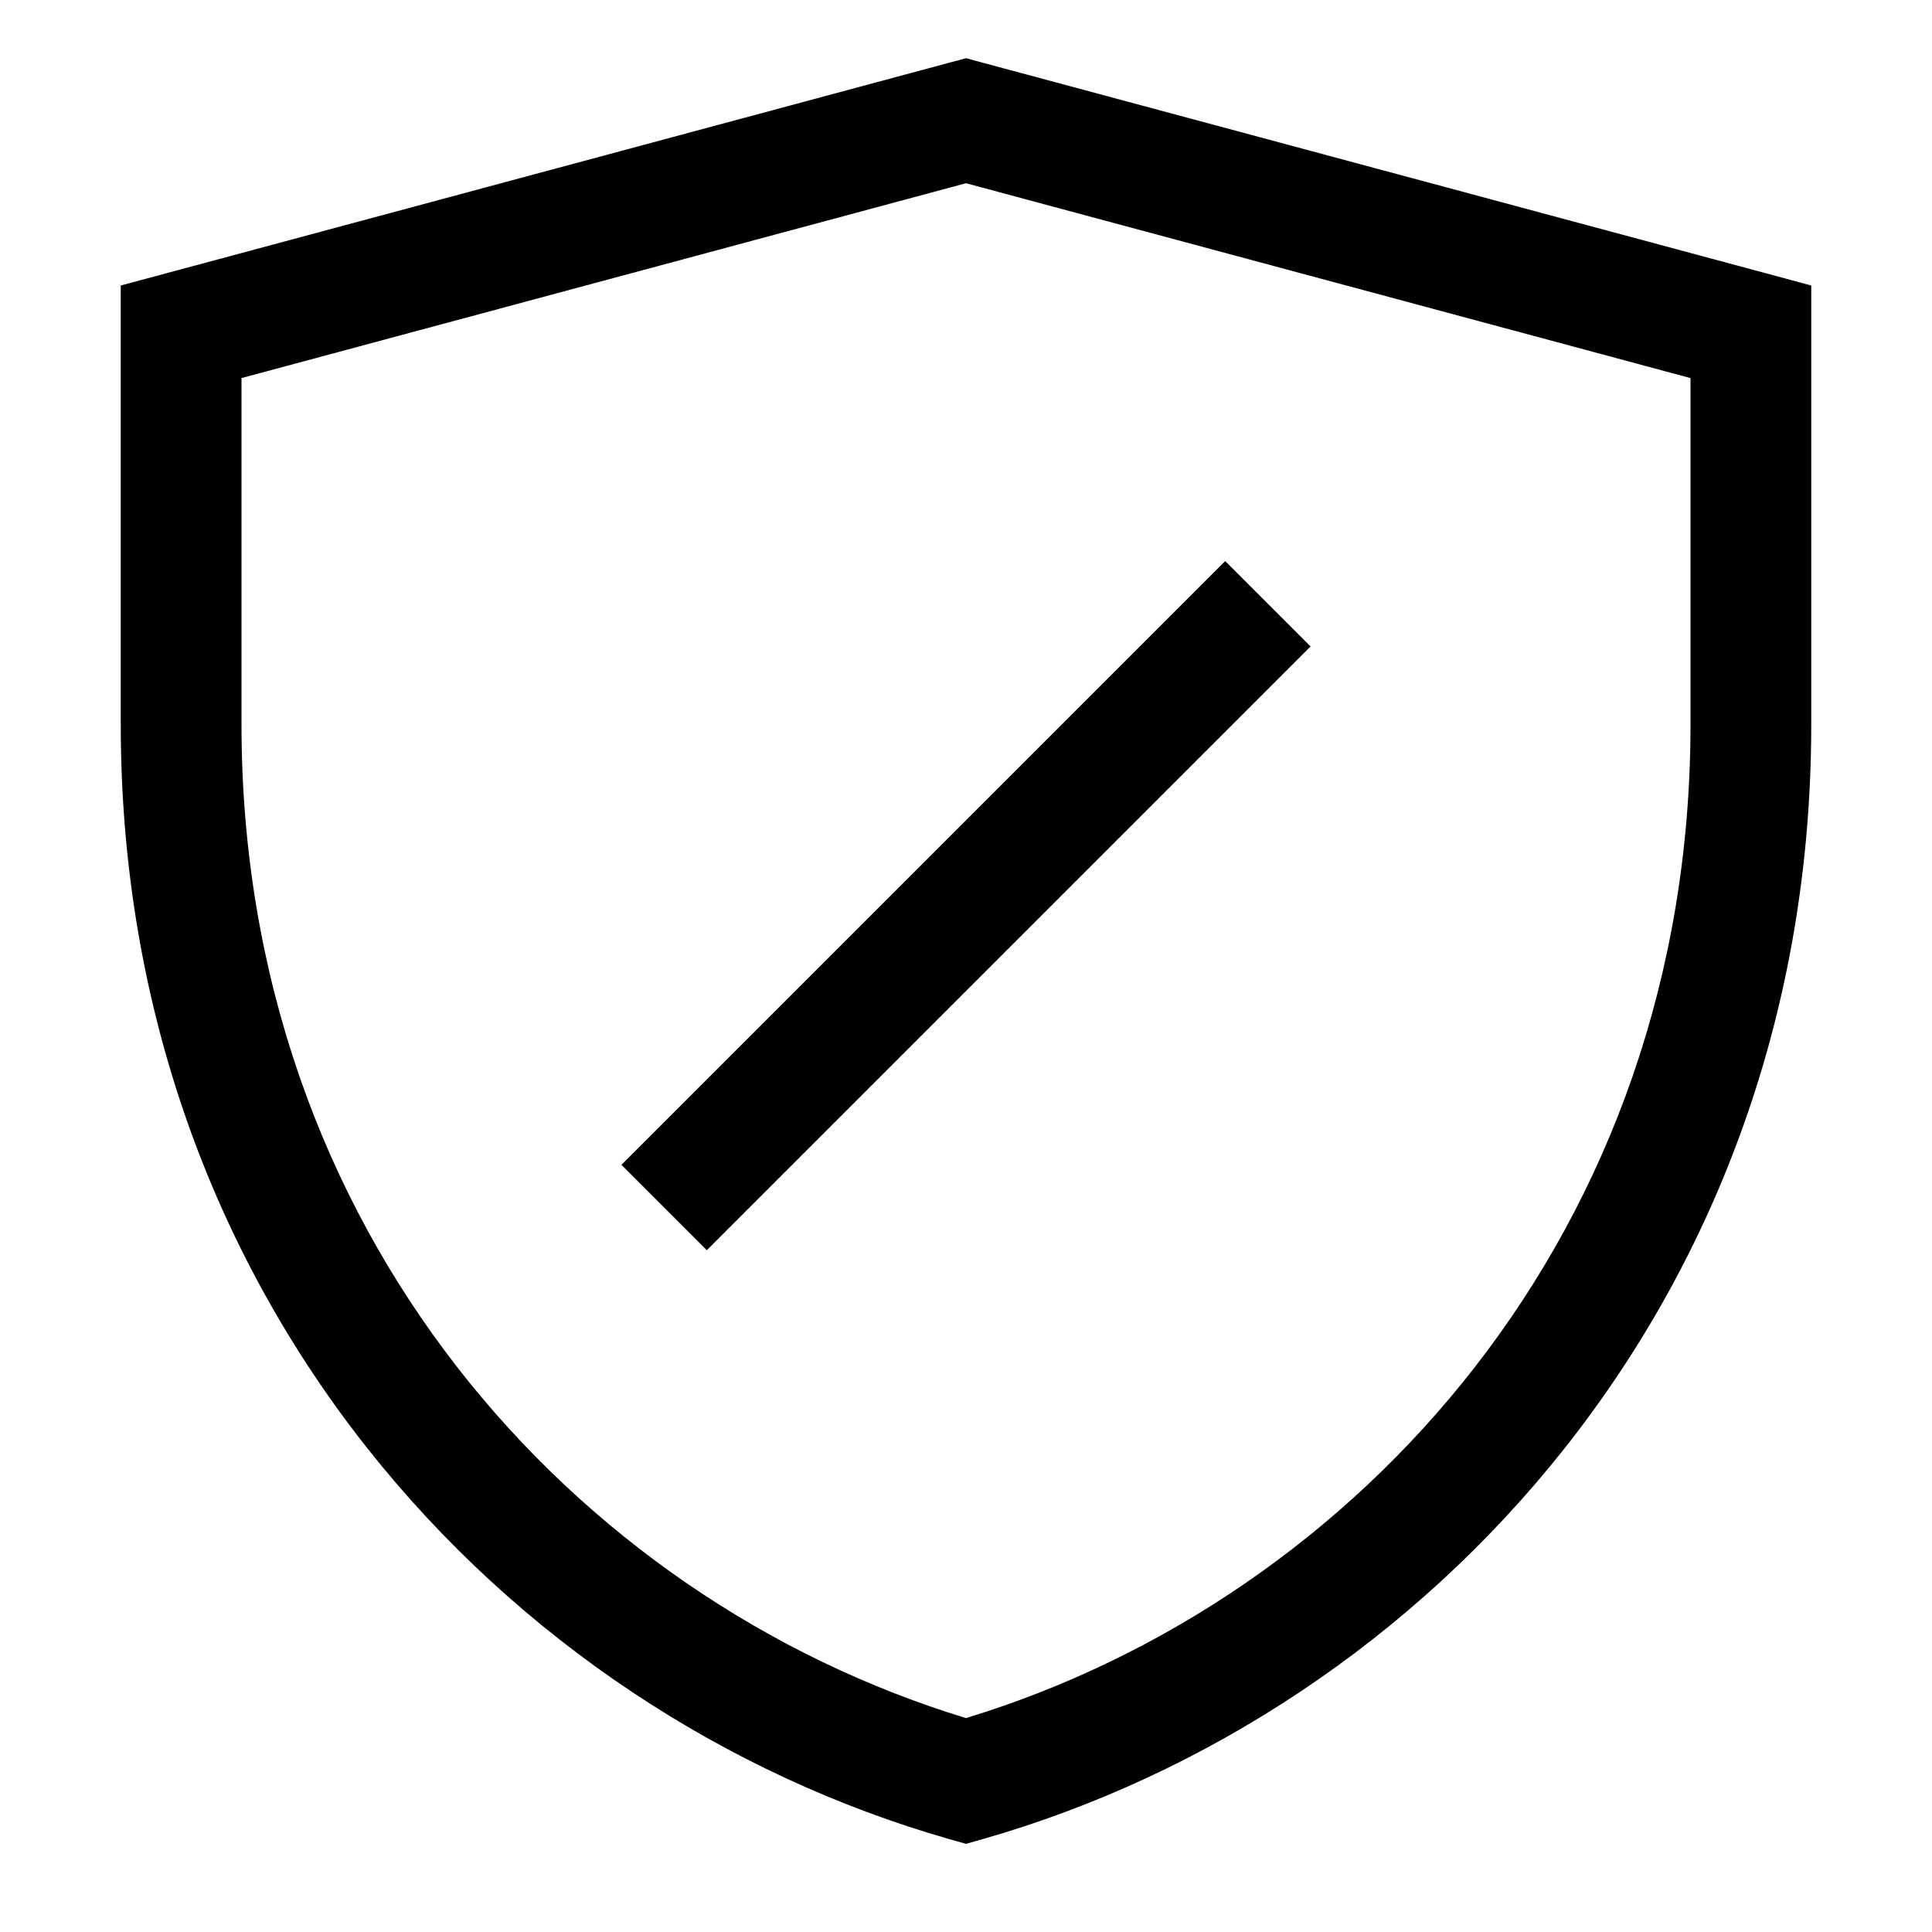
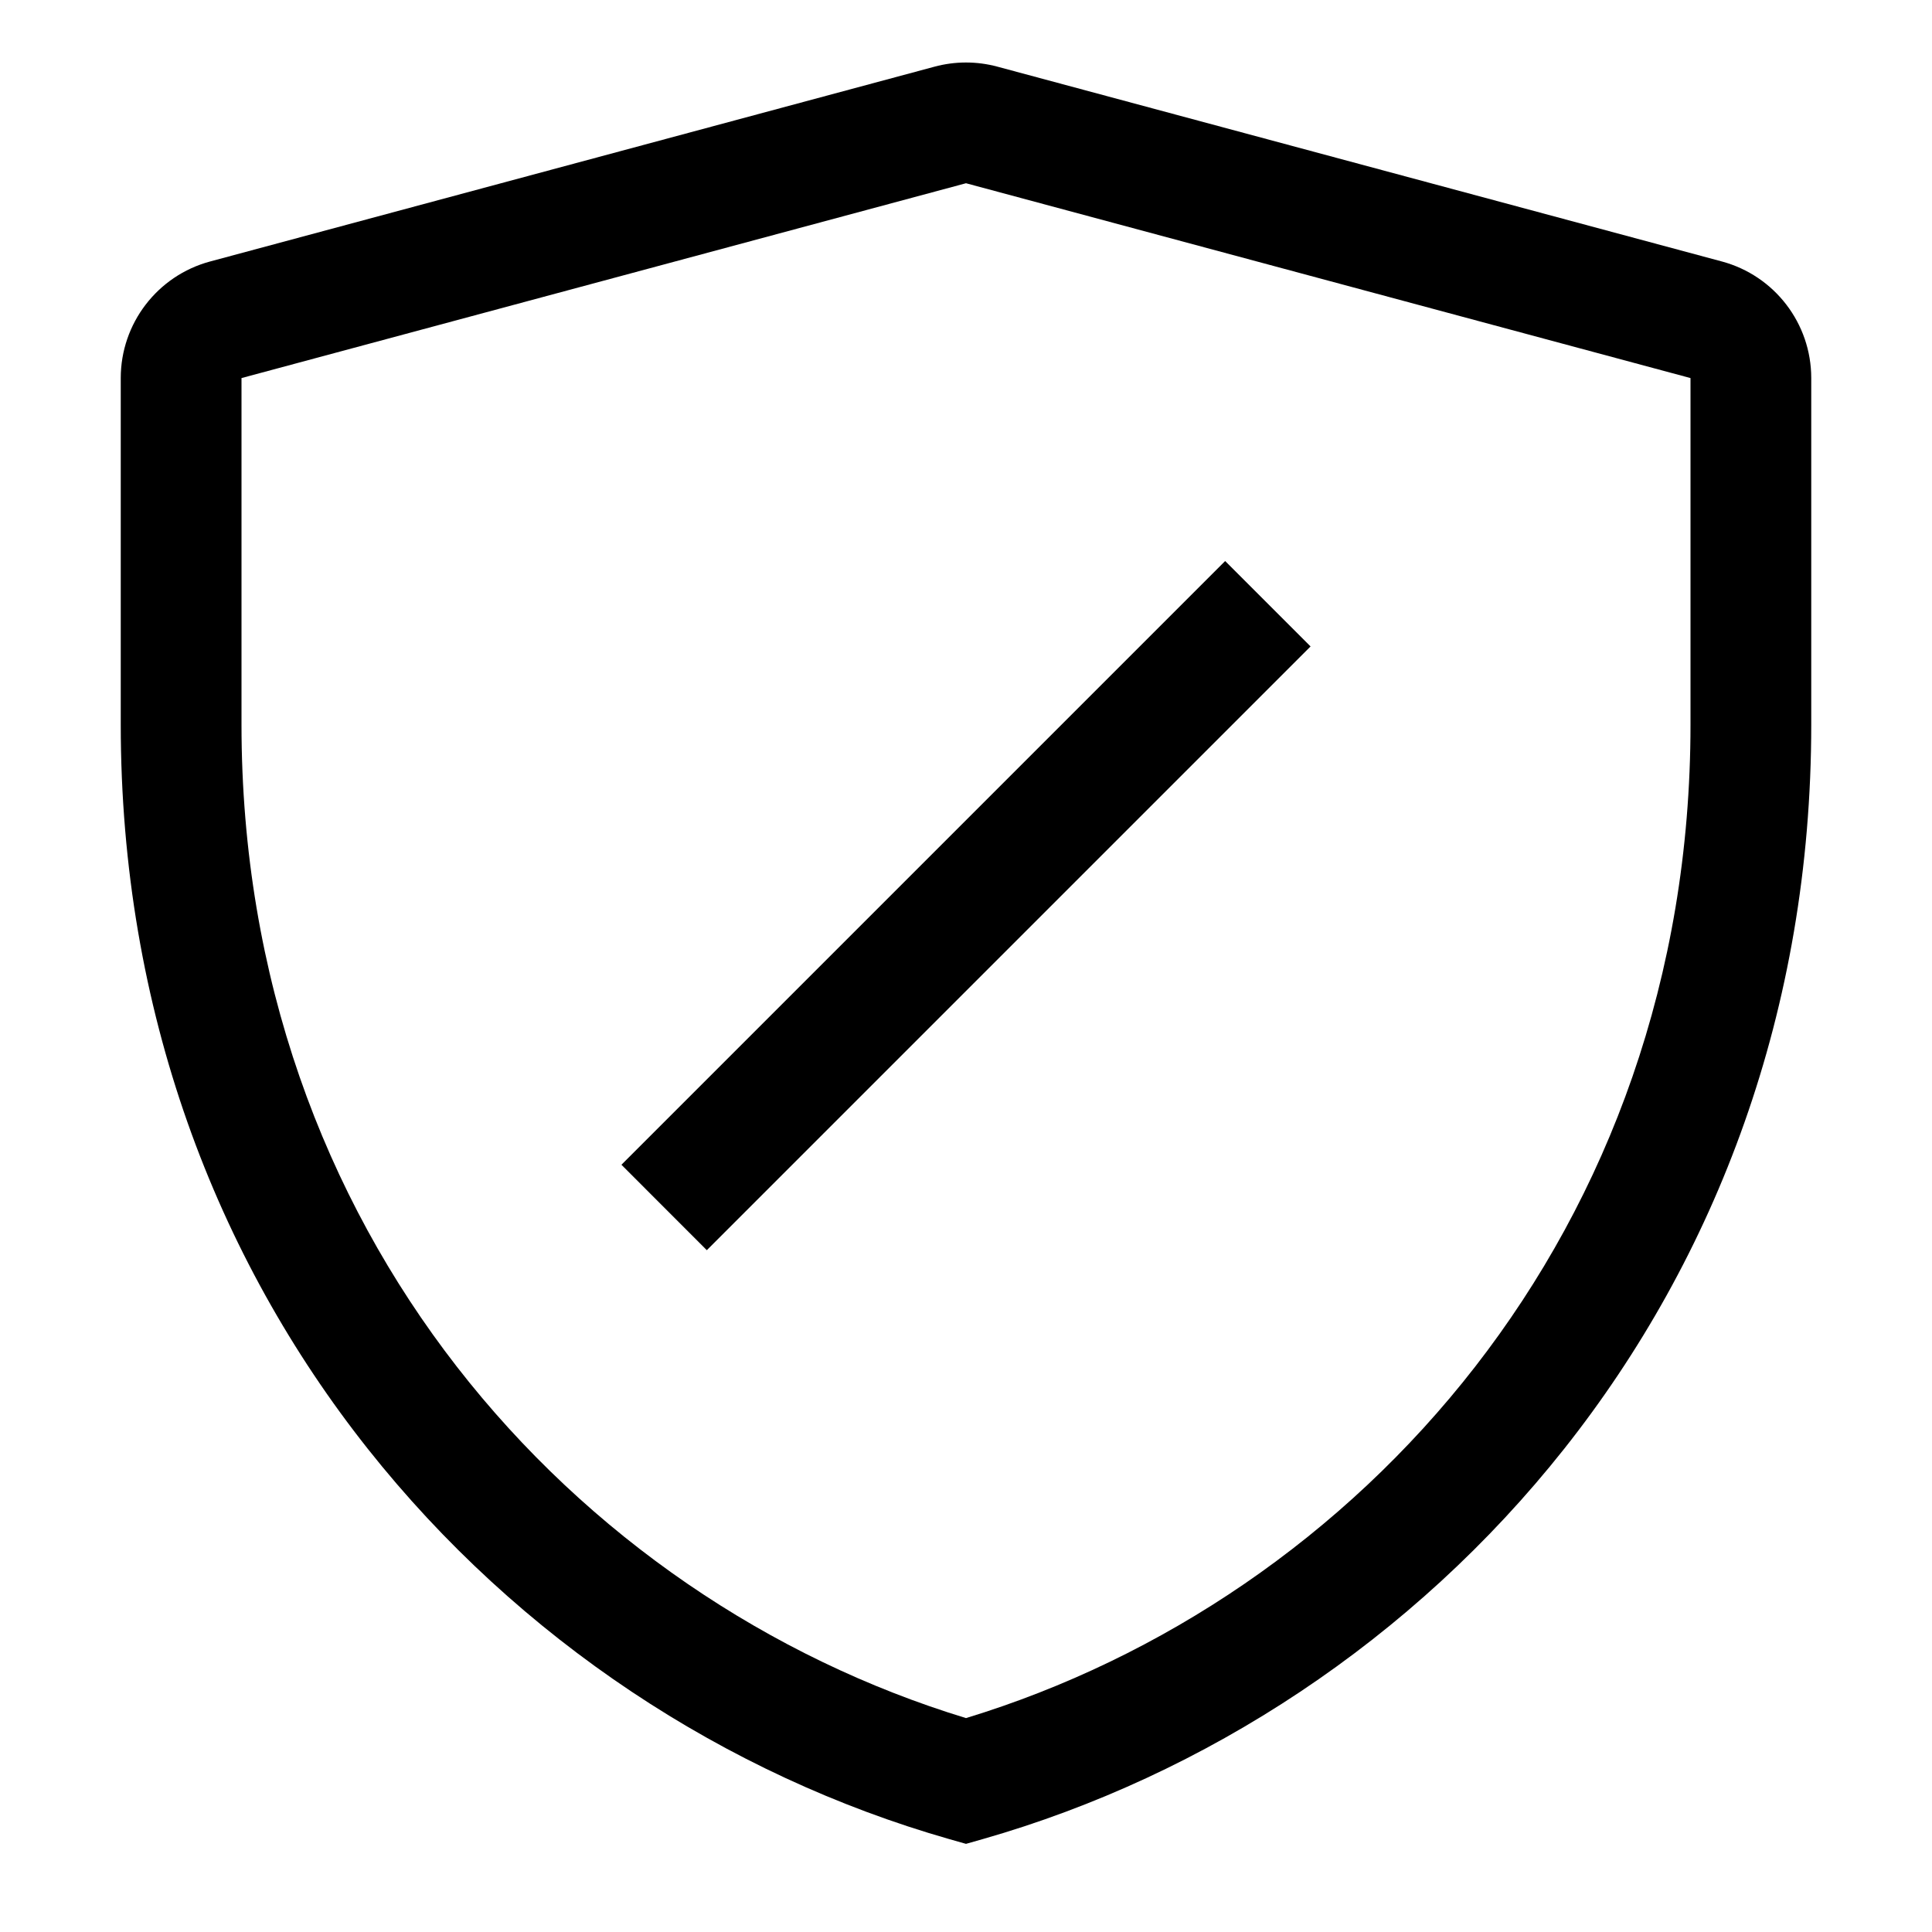
<svg xmlns="http://www.w3.org/2000/svg" viewBox="0 0 32 32">
-   <path fill-rule="evenodd" d="M16.26 1.034L16 .964l-.26.07-13 3.496-.74.199V12c0 9.485 6.334 16.35 13.725 18.462l.275.078.275-.078C23.665 28.35 30 21.485 30 12V4.729l-.74-.2-13-3.495zM4 12V6.262l12-3.227 12 3.227V12c0 8.397-5.51 14.48-12 16.457C9.51 26.48 4 20.397 4 12zm16.293-2.707l-10 10 1.414 1.414 10-10-1.414-1.414z" />
+   <path fill-rule="evenodd" d="M16.52 1.104a2 2 0 00-1.04 0l-12 3.227A2 2 0 002 6.262V12c0 9.485 6.334 16.35 13.725 18.462l.275.078.275-.078C23.665 28.35 30 21.485 30 12V6.262a2 2 0 00-1.48-1.931l-12-3.227zM4 6.262l12-3.227 12 3.227V12c0 8.397-5.51 14.48-12 16.457C9.51 26.48 4 20.397 4 12V6.262zm16.293 3.03l-10 10 1.414 1.415 10-10-1.414-1.414z" />
</svg>
